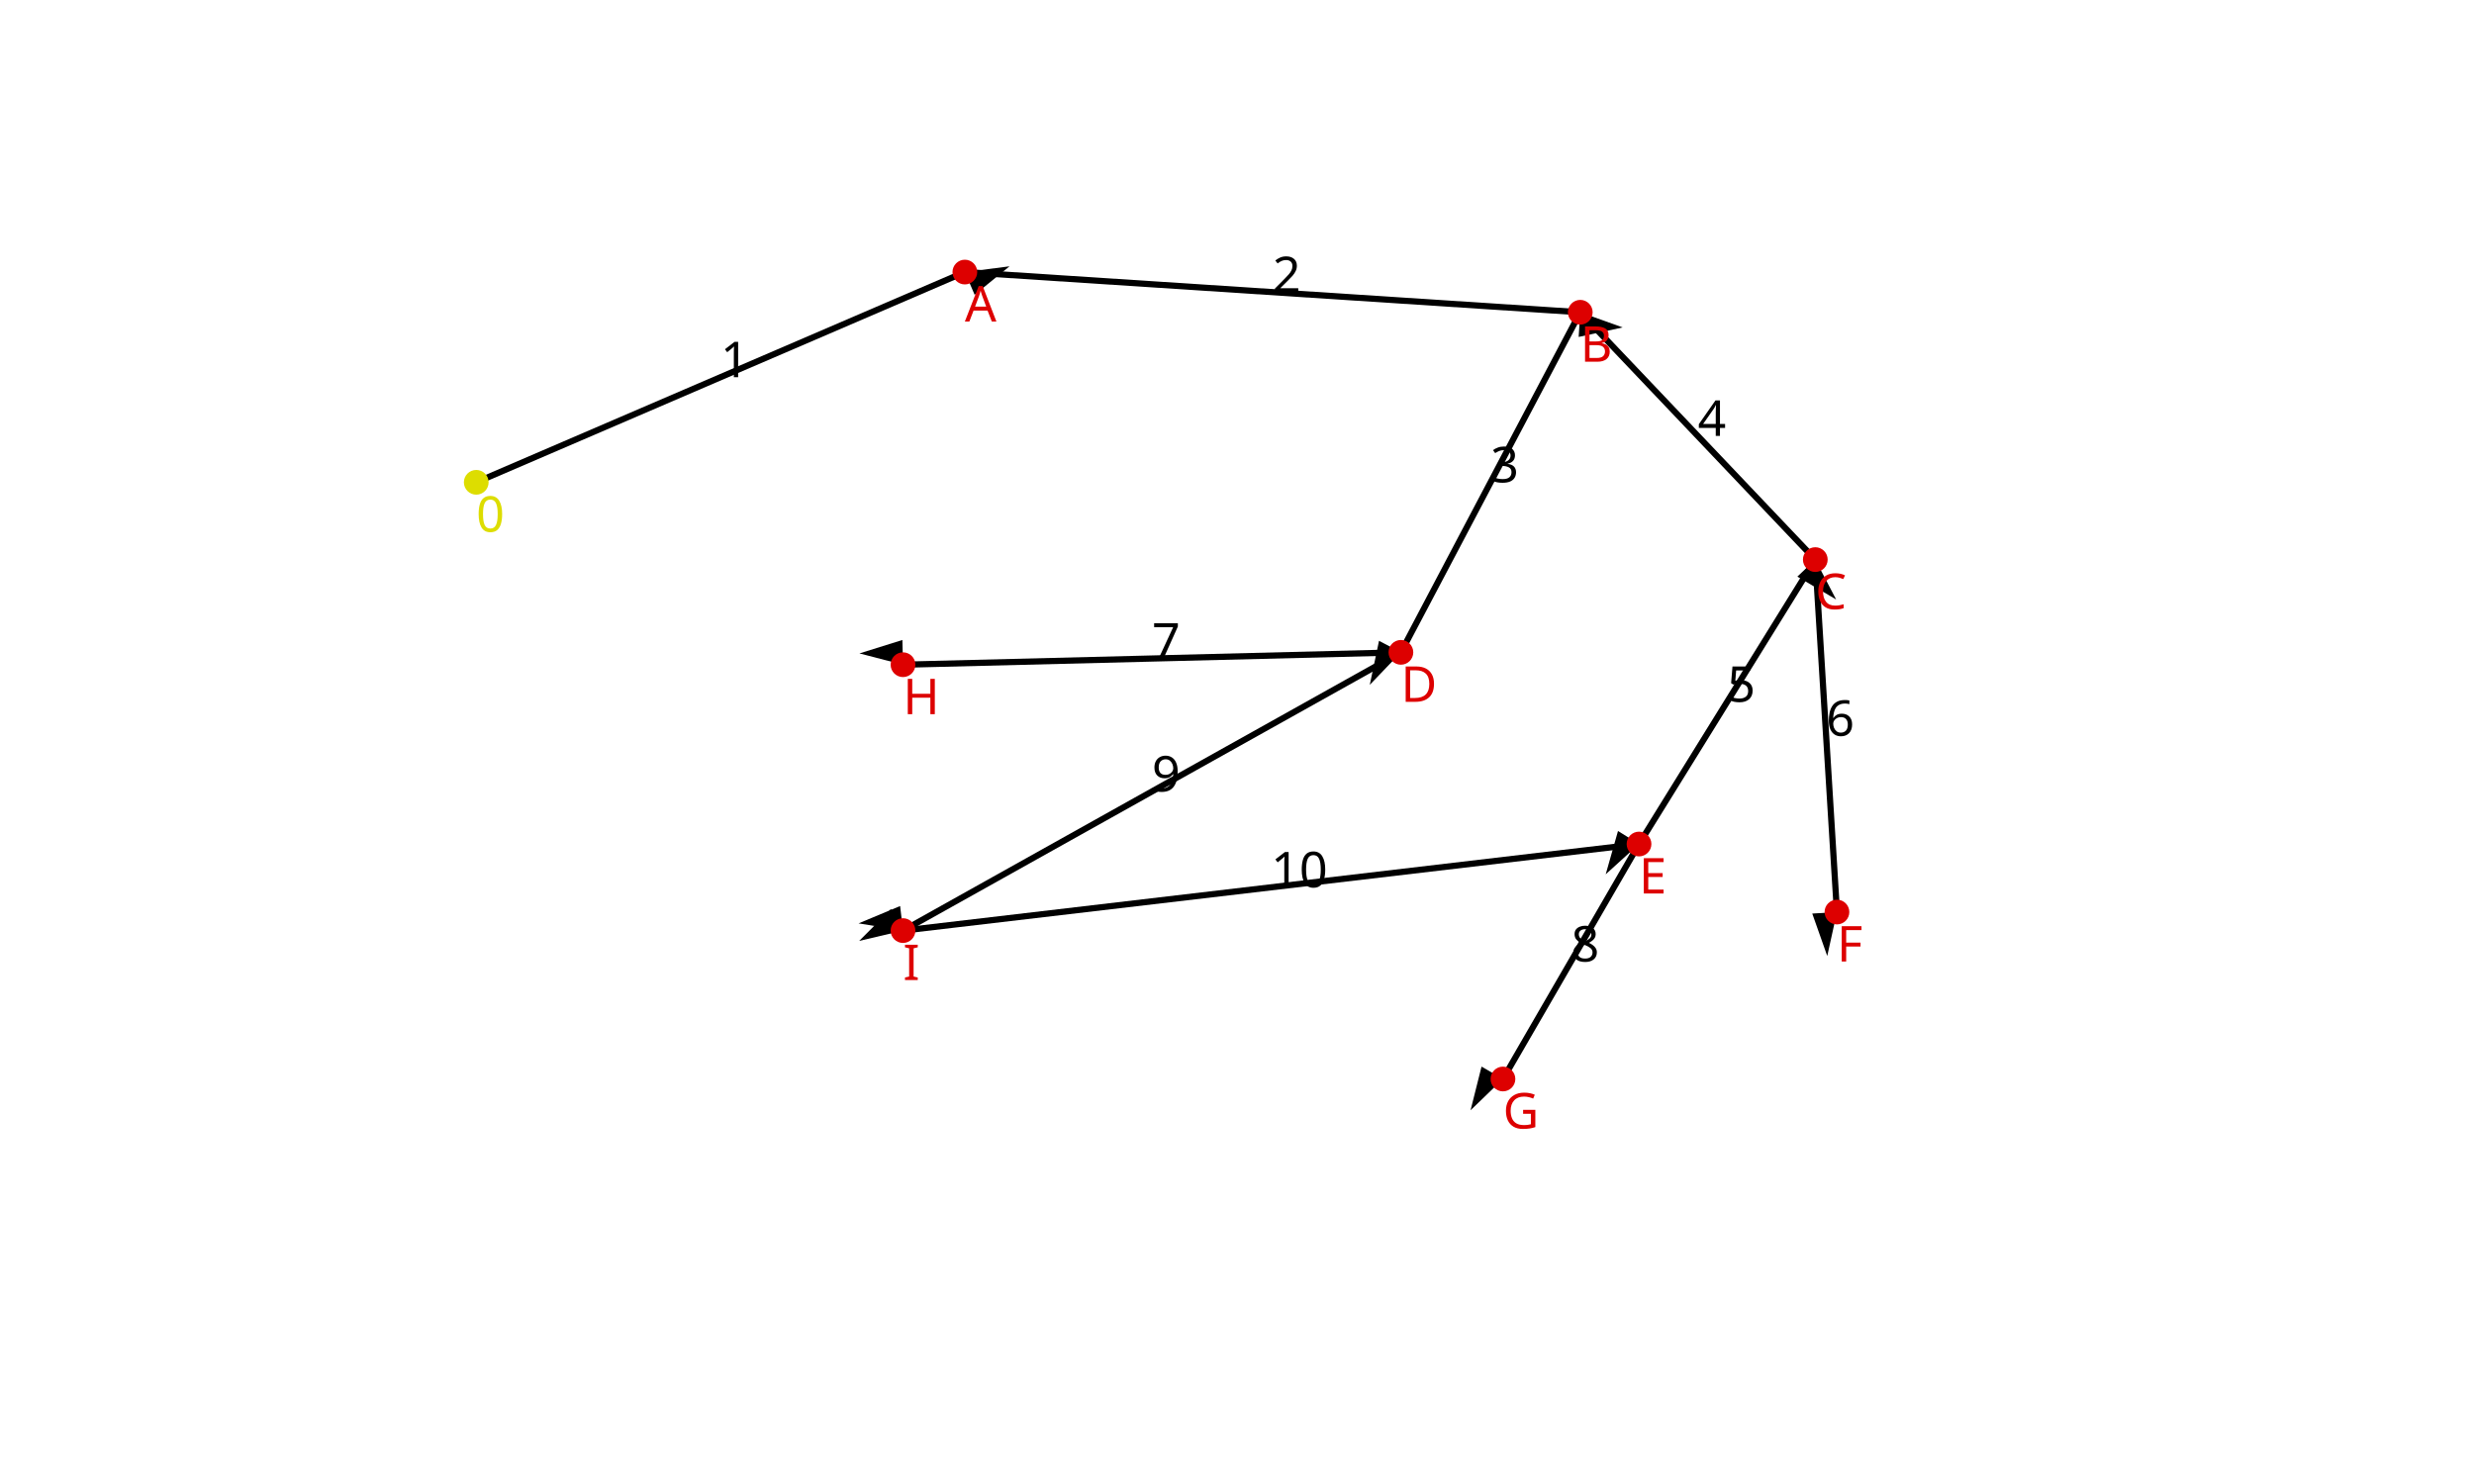
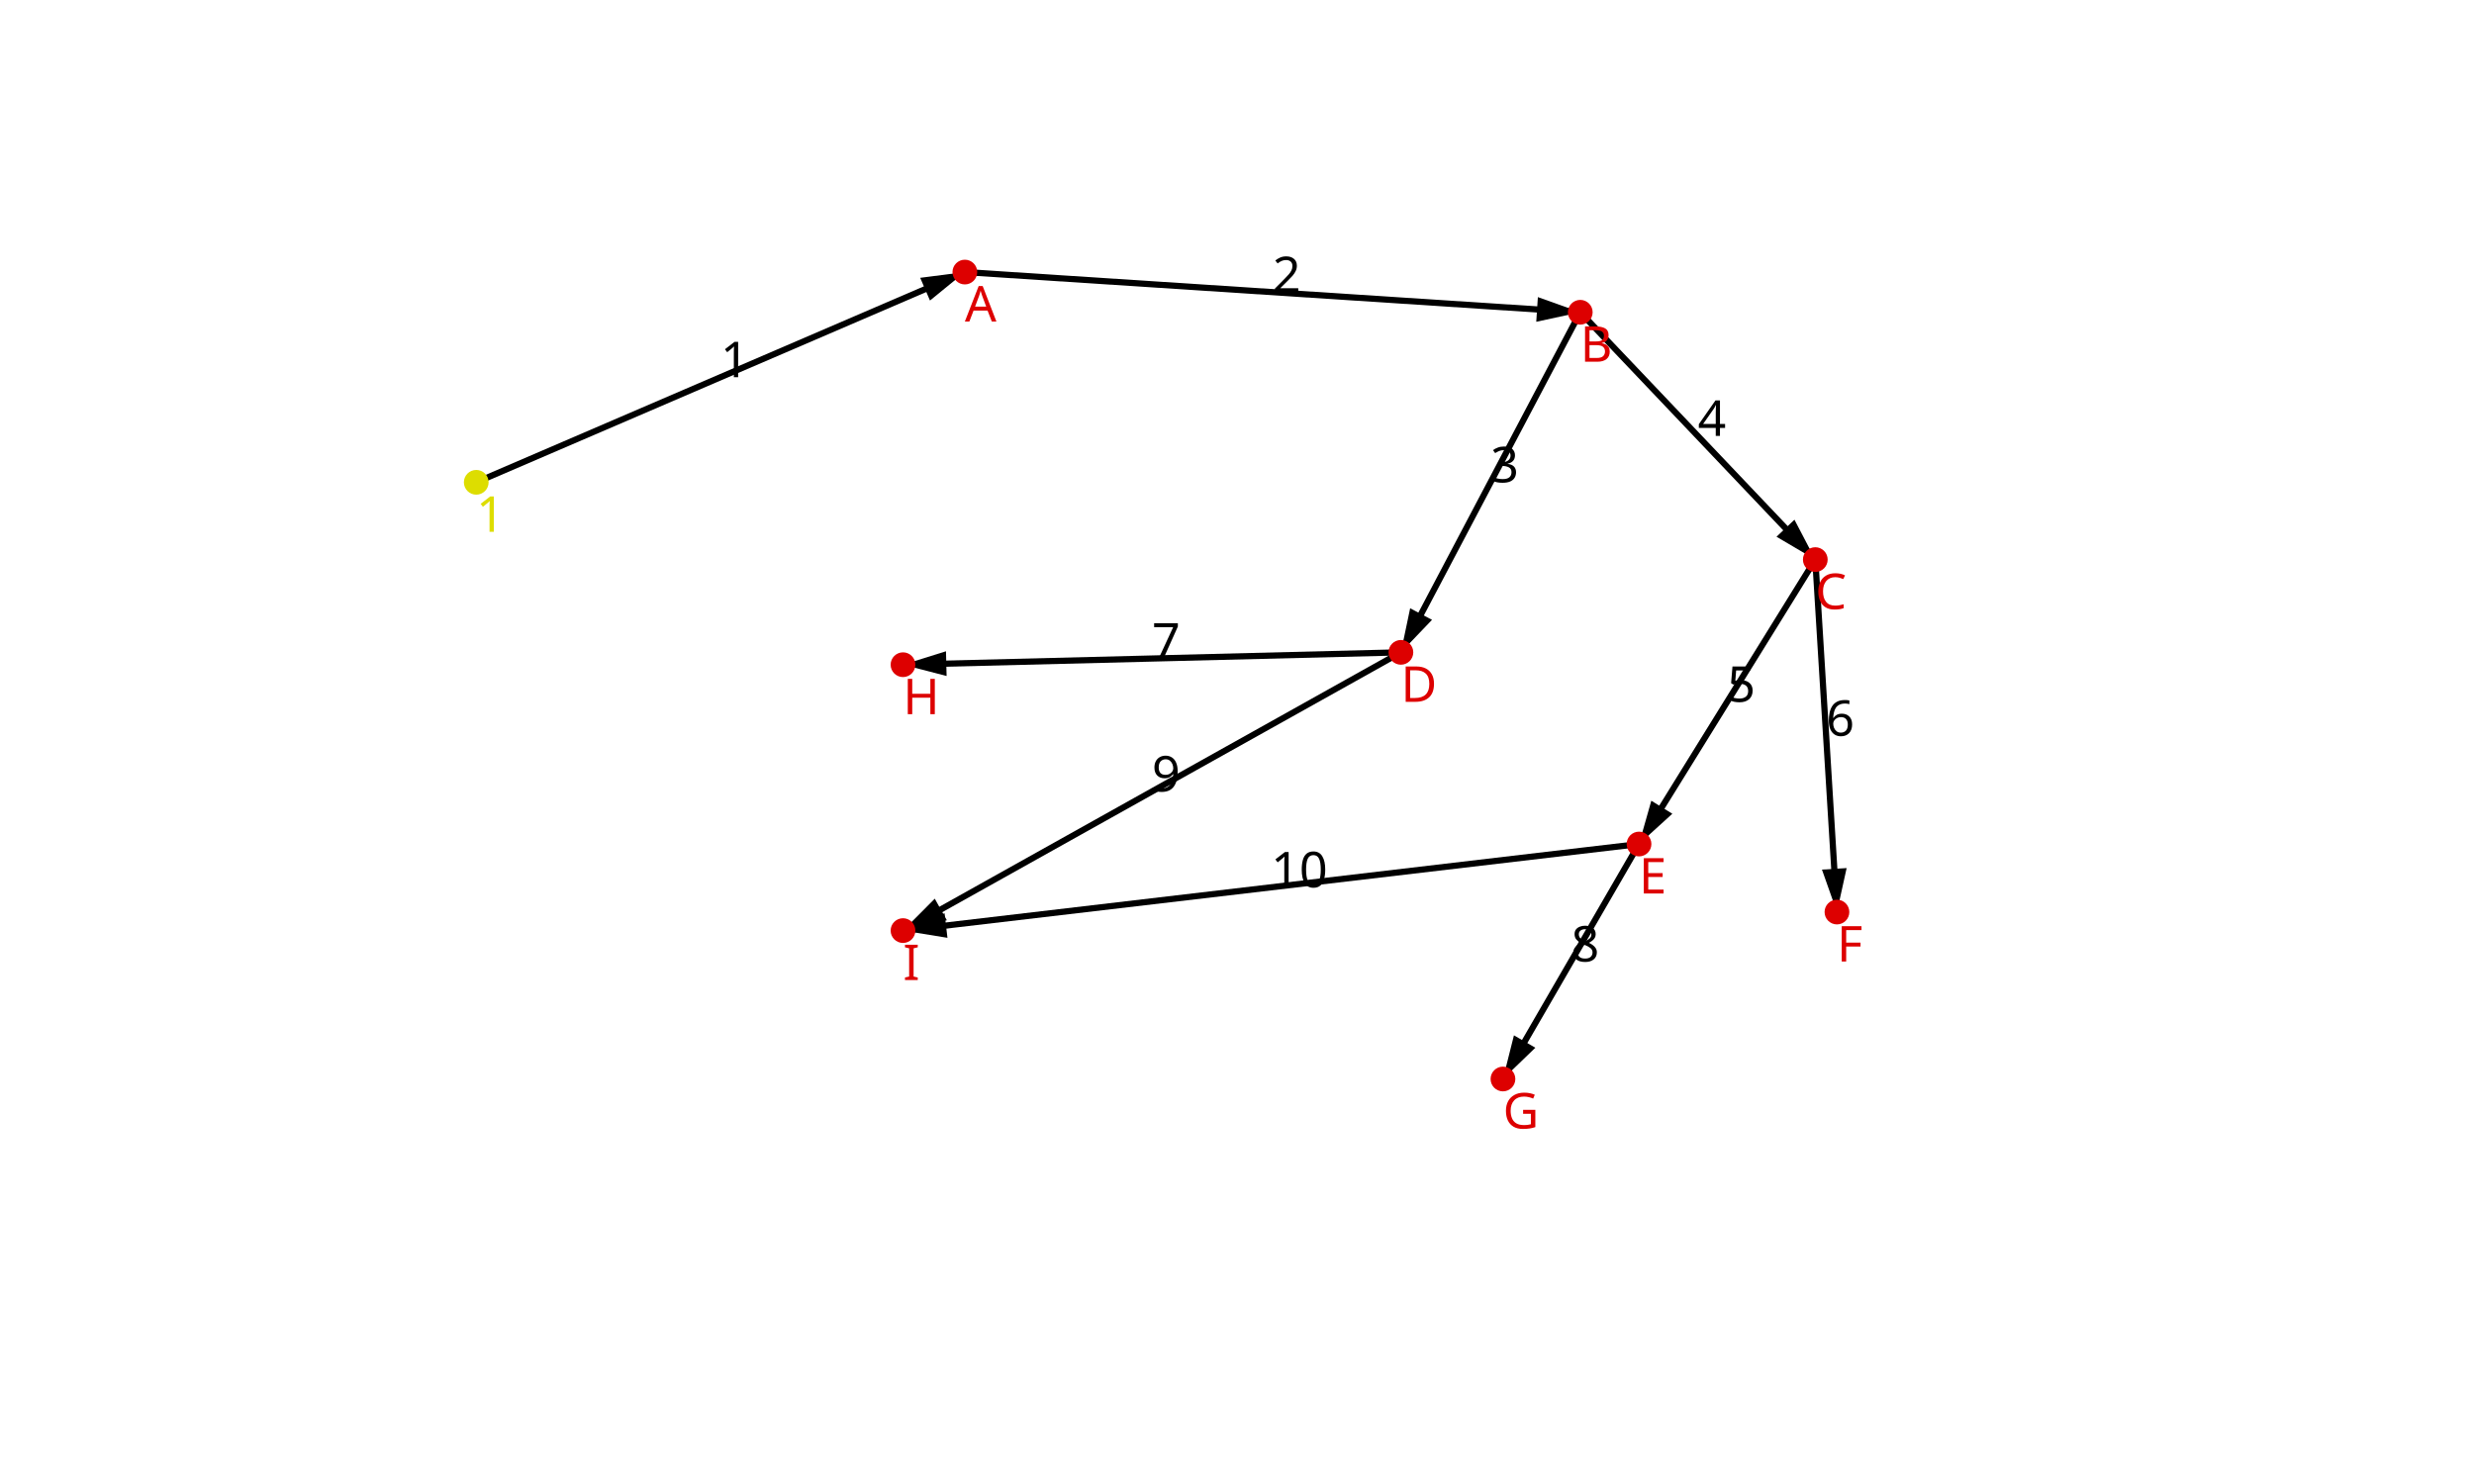
<svg xmlns="http://www.w3.org/2000/svg" version="1.1" width="800" height="480">
  <defs>
-     <marker id="arrow" refx="7" refy="2" markerWidth="9" markerHeight="9" orient="auto" markerUnits="strokeWidth">
+     <marker id="arrow" refX="7" refY="2" markerWidth="6" markerHeight="9" orient="auto" markerUnits="strokeWidth">
      <path d="M0,0 L0,4 L7,2 z" fill="#000" />
    </marker>
  </defs>
  <line x1="154" y1="156" x2="312" y2="88" stroke="black" stroke-width="2" marker-end="url(#arrow)" />
  <text x="233" y="122" font-family="sans-serif" font-size="16">1</text>
  <line x1="312" y1="88" x2="511" y2="101" stroke="black" stroke-width="2" marker-end="url(#arrow)" />
  <text x="411.5" y="94.5" font-family="sans-serif" font-size="16">2</text>
  <line x1="511" y1="101" x2="453" y2="211" stroke="black" stroke-width="2" marker-end="url(#arrow)" />
  <text x="482" y="156" font-family="sans-serif" font-size="16">3</text>
  <line x1="511" y1="101" x2="587" y2="181" stroke="black" stroke-width="2" marker-end="url(#arrow)" />
  <text x="549" y="141" font-family="sans-serif" font-size="16">4</text>
  <line x1="587" y1="181" x2="530" y2="273" stroke="black" stroke-width="2" marker-end="url(#arrow)" />
  <text x="558.5" y="227" font-family="sans-serif" font-size="16">5</text>
  <line x1="587" y1="181" x2="594" y2="295" stroke="black" stroke-width="2" marker-end="url(#arrow)" />
  <text x="590.5" y="238" font-family="sans-serif" font-size="16">6</text>
  <line x1="453" y1="211" x2="292" y2="215" stroke="black" stroke-width="2" marker-end="url(#arrow)" />
  <text x="372.5" y="213" font-family="sans-serif" font-size="16">7</text>
  <line x1="530" y1="273" x2="486" y2="349" stroke="black" stroke-width="2" marker-end="url(#arrow)" />
  <text x="508" y="311" font-family="sans-serif" font-size="16">8</text>
  <line x1="453" y1="211" x2="292" y2="301" stroke="black" stroke-width="2" marker-end="url(#arrow)" />
  <text x="372.5" y="256" font-family="sans-serif" font-size="16">9</text>
  <line x1="530" y1="273" x2="292" y2="301" stroke="black" stroke-width="2" marker-end="url(#arrow)" />
  <text x="411" y="287" font-family="sans-serif" font-size="16">10</text>
  <circle cx="154" cy="156" r="4" style="fill:#dd0;" />
-   <text x="154" y="172" style="fill:#dd0" font-family="sans-serif" font-size="16">0</text>
+   <text x="154" y="172" style="fill:#dd0" font-family="sans-serif" font-size="16">1</text>
  <circle cx="312" cy="88" r="4" style="fill:#d00;" />
  <text x="312" y="104" style="fill:#d00" font-family="sans-serif" font-size="16">A</text>
  <circle cx="511" cy="101" r="4" style="fill:#d00;" />
  <text x="511" y="117" style="fill:#d00" font-family="sans-serif" font-size="16">B</text>
  <circle cx="453" cy="211" r="4" style="fill:#d00;" />
  <text x="453" y="227" style="fill:#d00" font-family="sans-serif" font-size="16">D</text>
  <circle cx="587" cy="181" r="4" style="fill:#d00;" />
  <text x="587" y="197" style="fill:#d00" font-family="sans-serif" font-size="16">C</text>
  <circle cx="530" cy="273" r="4" style="fill:#d00;" />
  <text x="530" y="289" style="fill:#d00" font-family="sans-serif" font-size="16">E</text>
  <circle cx="594" cy="295" r="4" style="fill:#d00;" />
  <text x="594" y="311" style="fill:#d00" font-family="sans-serif" font-size="16">F</text>
  <circle cx="292" cy="215" r="4" style="fill:#d00;" />
  <text x="292" y="231" style="fill:#d00" font-family="sans-serif" font-size="16">H</text>
  <circle cx="486" cy="349" r="4" style="fill:#d00;" />
  <text x="486" y="365" style="fill:#d00" font-family="sans-serif" font-size="16">G</text>
  <circle cx="292" cy="301" r="4" style="fill:#d00;" />
  <text x="292" y="317" style="fill:#d00" font-family="sans-serif" font-size="16">I</text>
</svg>
